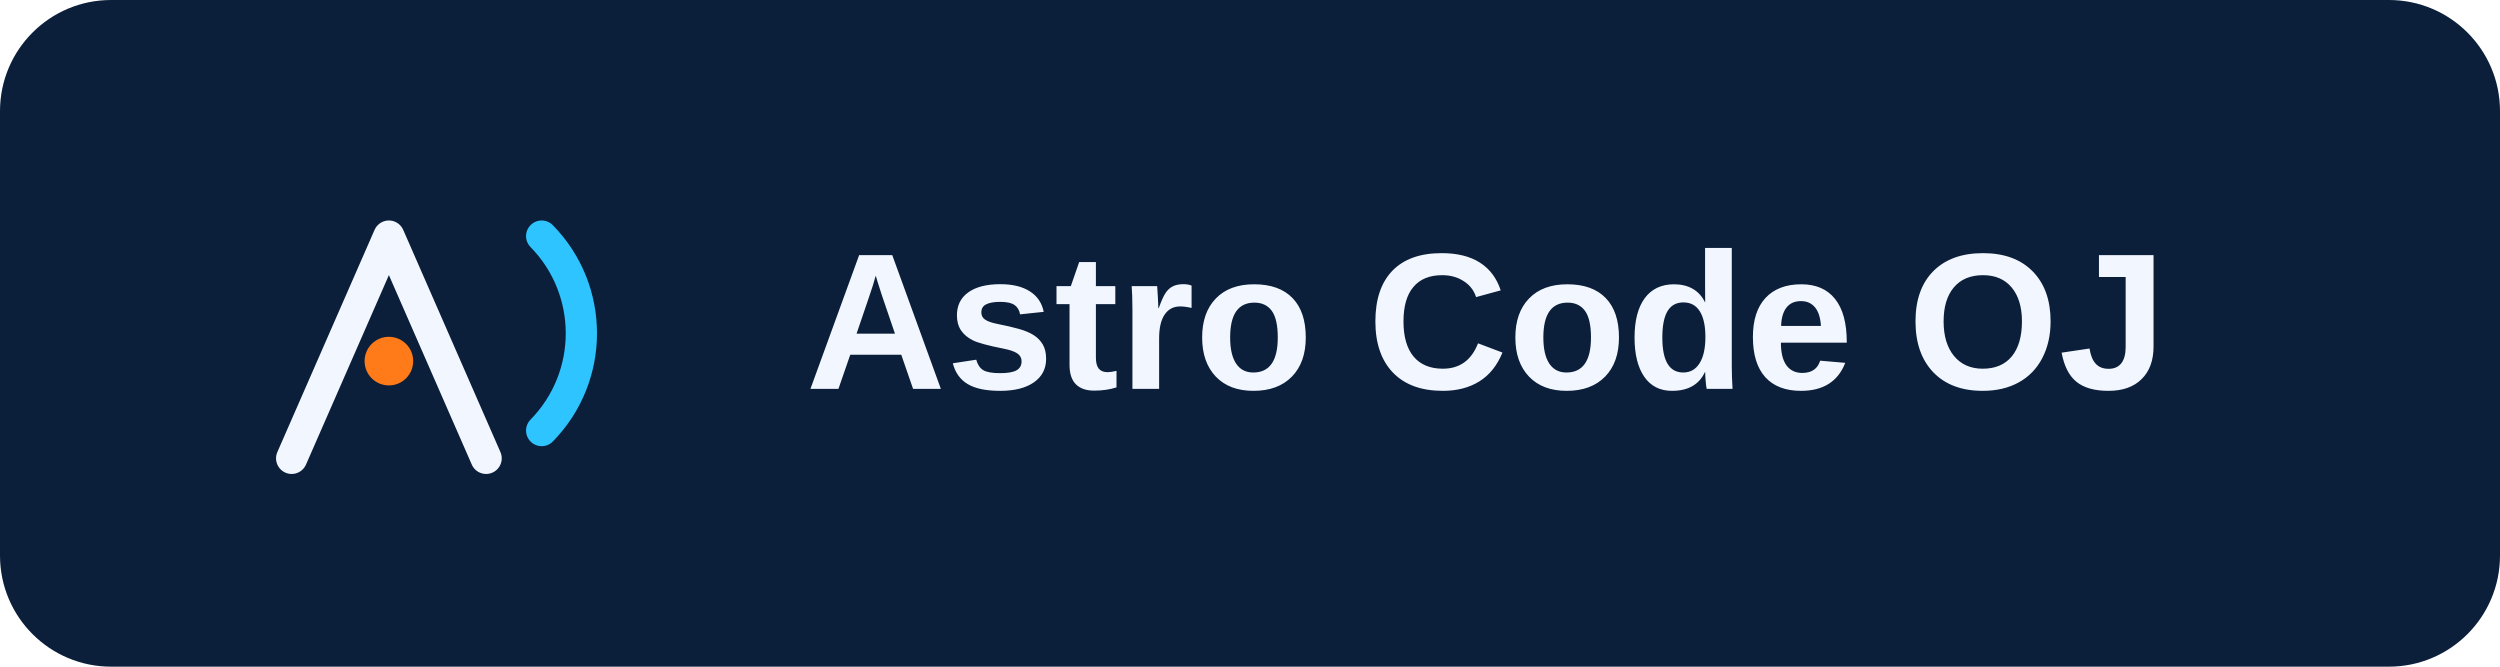
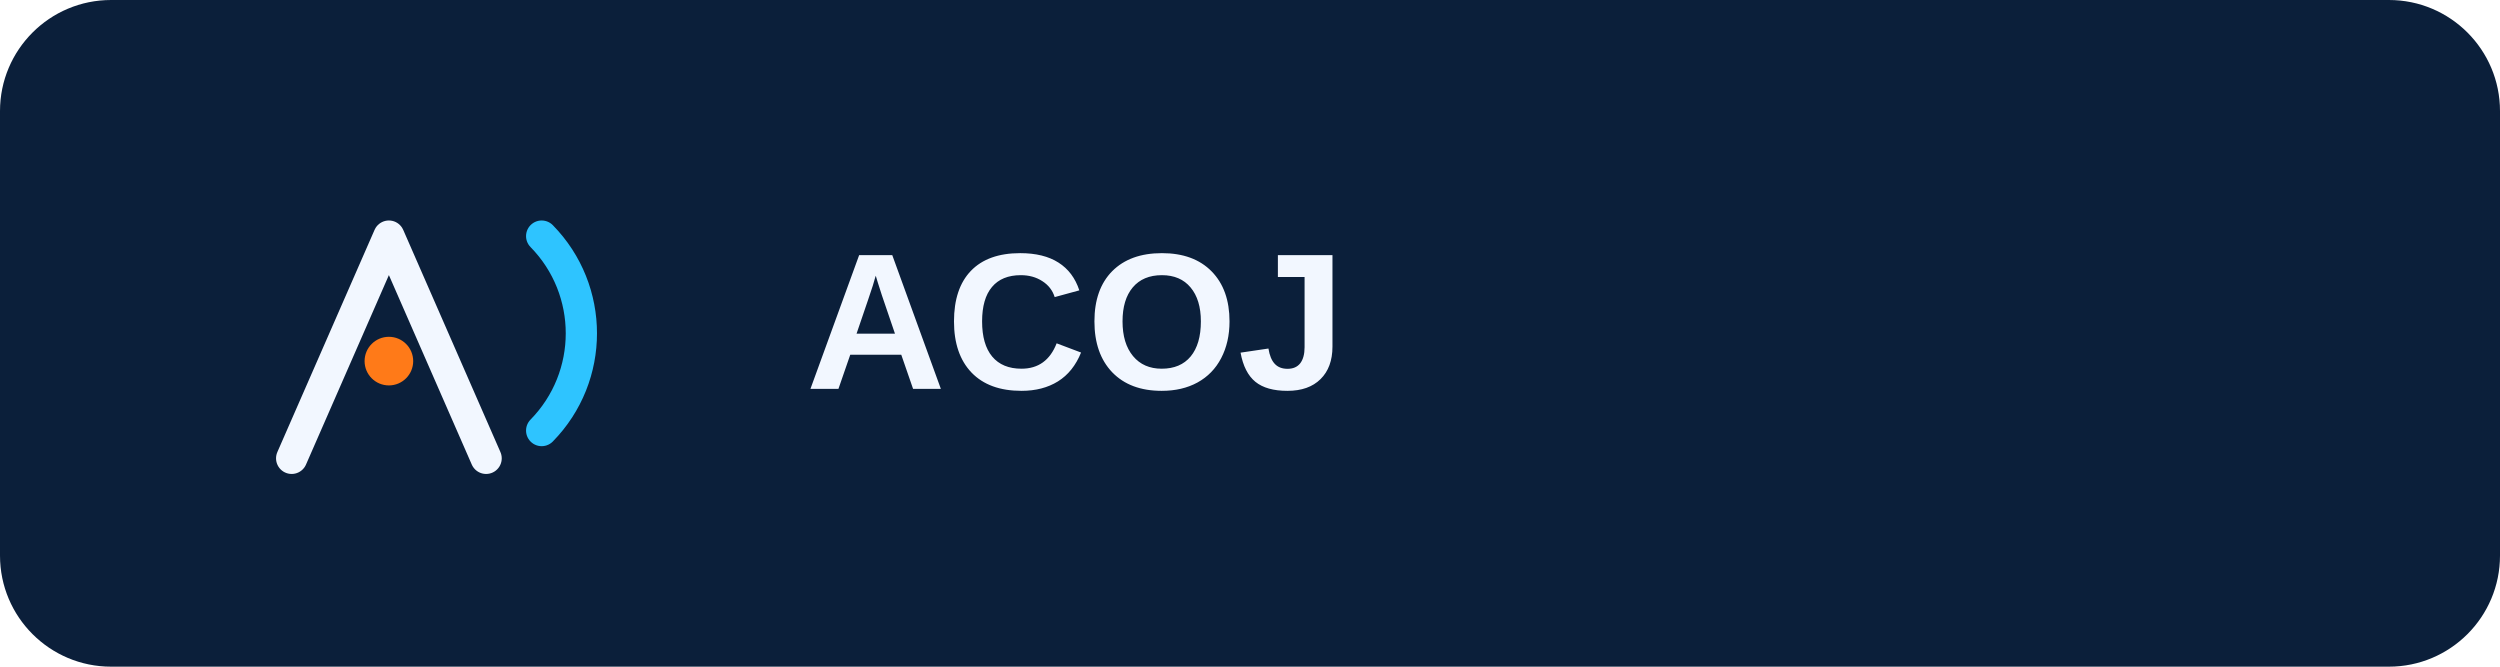
<svg xmlns="http://www.w3.org/2000/svg" viewBox="0 0 360 96" fill="none">
  <rect width="360" height="96" rx="16" fill="#0B1F3A" />
  <g transform="translate(8,0)">
    <path d="M34 66 L48 34 L62 66" stroke="#F2F7FF" stroke-width="4.5" stroke-linecap="round" stroke-linejoin="round" fill="none" />
    <path d="M70 34 A20 20 0 0 1 70 62" stroke="#2EC4FF" stroke-width="4.5" stroke-linecap="round" fill="none" />
    <circle cx="48" cy="52" r="3.5" fill="#FF7A18" />
  </g>
-   <text x="116" y="56" fill="#F2F7FF" font-family="Segoe UI, Arial, sans-serif" font-size="28" font-weight="600">Astro Code OJ</text>
+   <text x="116" y="56" fill="#F2F7FF" font-family="Segoe UI, Arial, sans-serif" font-size="28" font-weight="600">ACOJ</text>
</svg>
